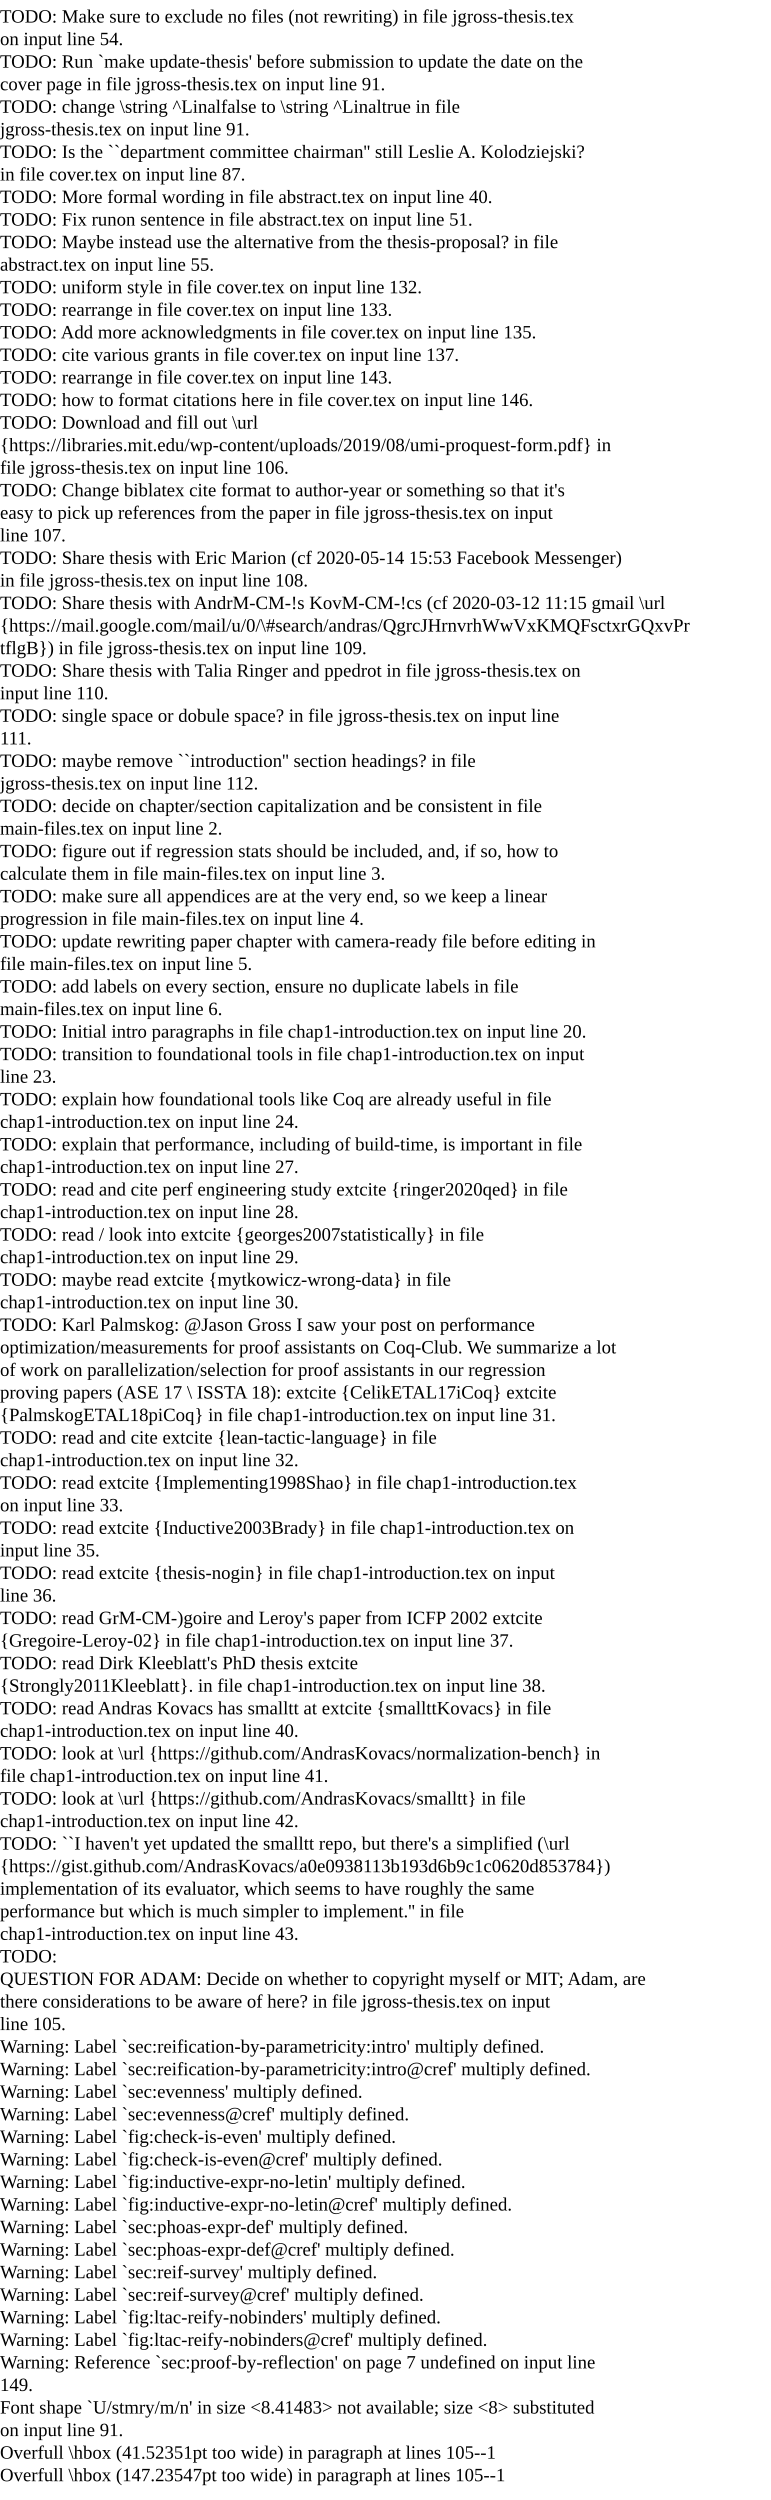
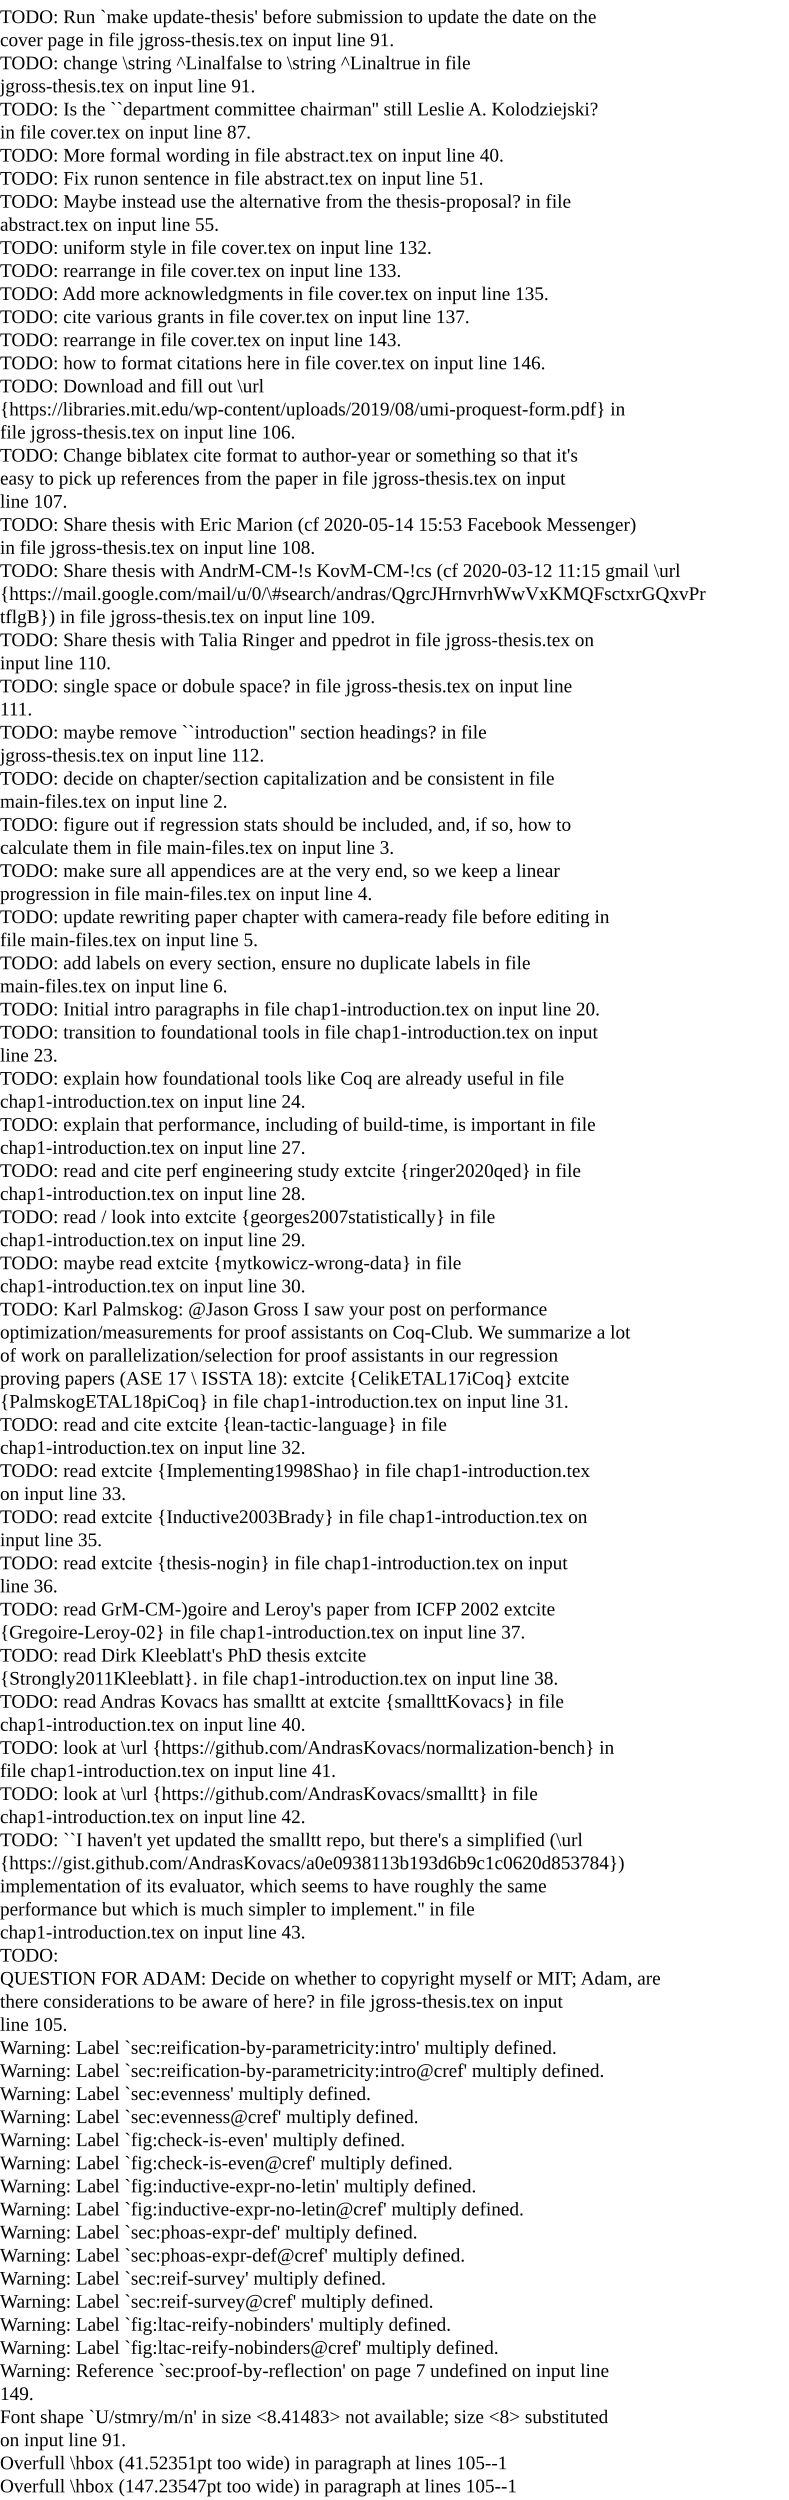
- <svg xmlns="http://www.w3.org/2000/svg" width="41em" height="133em">
+ <svg xmlns="http://www.w3.org/2000/svg" width="41em" height="130em">
  <text x="0" y="0">
-     <tspan x="0" dy="1.2em">TODO: Make sure to exclude no files (not rewriting) in file jgross-thesis.tex </tspan>
-     <tspan x="0" dy="1.2em">  on input line 54.</tspan>
    <tspan x="0" dy="1.2em">TODO: Run `make update-thesis' before submission to update the date on the </tspan>
    <tspan x="0" dy="1.2em">  cover page in file jgross-thesis.tex on input line 91.</tspan>
    <tspan x="0" dy="1.2em">TODO: change \string ^Linalfalse to \string ^Linaltrue  in file </tspan>
    <tspan x="0" dy="1.2em">  jgross-thesis.tex on input line 91.</tspan>
    <tspan x="0" dy="1.2em">TODO: Is the ``department committee chairman'' still Leslie A. Kolodziejski? </tspan>
    <tspan x="0" dy="1.2em">  in file cover.tex on input line 87.</tspan>
    <tspan x="0" dy="1.2em">TODO: More formal wording in file abstract.tex on input line 40.</tspan>
    <tspan x="0" dy="1.2em">TODO: Fix runon sentence in file abstract.tex on input line 51.</tspan>
    <tspan x="0" dy="1.2em">TODO: Maybe instead use the alternative from the thesis-proposal? in file </tspan>
    <tspan x="0" dy="1.2em">  abstract.tex on input line 55.</tspan>
    <tspan x="0" dy="1.2em">TODO: uniform style in file cover.tex on input line 132.</tspan>
    <tspan x="0" dy="1.2em">TODO: rearrange in file cover.tex on input line 133.</tspan>
    <tspan x="0" dy="1.2em">TODO: Add more acknowledgments in file cover.tex on input line 135.</tspan>
    <tspan x="0" dy="1.2em">TODO: cite various grants in file cover.tex on input line 137.</tspan>
    <tspan x="0" dy="1.2em">TODO: rearrange in file cover.tex on input line 143.</tspan>
    <tspan x="0" dy="1.2em">TODO: how to format citations here in file cover.tex on input line 146.</tspan>
    <tspan x="0" dy="1.2em">TODO: Download and fill out \url </tspan>
    <tspan x="0" dy="1.2em">  {https://libraries.mit.edu/wp-content/uploads/2019/08/umi-proquest-form.pdf} in </tspan>
    <tspan x="0" dy="1.2em">  file jgross-thesis.tex on input line 106.</tspan>
    <tspan x="0" dy="1.2em">TODO: Change biblatex cite format to author-year or something so that it's </tspan>
    <tspan x="0" dy="1.2em">  easy to pick up references from the paper in file jgross-thesis.tex on input </tspan>
    <tspan x="0" dy="1.2em">  line 107.</tspan>
    <tspan x="0" dy="1.2em">TODO: Share thesis with Eric Marion (cf 2020-05-14 15:53 Facebook Messenger) </tspan>
    <tspan x="0" dy="1.2em">  in file jgross-thesis.tex on input line 108.</tspan>
    <tspan x="0" dy="1.2em">TODO: Share thesis with AndrM-CM-!s KovM-CM-!cs (cf 2020-03-12 11:15 gmail \url </tspan>
    <tspan x="0" dy="1.2em">  {https://mail.google.com/mail/u/0/\#search/andras/QgrcJHrnvrhWwVxKMQFsctxrGQxvPr</tspan>
    <tspan x="0" dy="1.2em">  tflgB}) in file jgross-thesis.tex on input line 109.</tspan>
    <tspan x="0" dy="1.2em">TODO: Share thesis with Talia Ringer and ppedrot in file jgross-thesis.tex on </tspan>
    <tspan x="0" dy="1.2em">  input line 110.</tspan>
    <tspan x="0" dy="1.2em">TODO: single space or dobule space? in file jgross-thesis.tex on input line </tspan>
    <tspan x="0" dy="1.2em">  111.</tspan>
    <tspan x="0" dy="1.2em">TODO: maybe remove ``introduction'' section headings? in file </tspan>
    <tspan x="0" dy="1.2em">  jgross-thesis.tex on input line 112.</tspan>
    <tspan x="0" dy="1.2em">TODO: decide on chapter/section capitalization and be consistent in file </tspan>
    <tspan x="0" dy="1.2em">  main-files.tex on input line 2.</tspan>
    <tspan x="0" dy="1.2em">TODO: figure out if regression stats should be included, and, if so, how to </tspan>
    <tspan x="0" dy="1.2em">  calculate them in file main-files.tex on input line 3.</tspan>
    <tspan x="0" dy="1.2em">TODO: make sure all appendices are at the very end, so we keep a linear </tspan>
    <tspan x="0" dy="1.2em">  progression in file main-files.tex on input line 4.</tspan>
    <tspan x="0" dy="1.2em">TODO: update rewriting paper chapter with camera-ready file before editing in </tspan>
    <tspan x="0" dy="1.2em">  file main-files.tex on input line 5.</tspan>
    <tspan x="0" dy="1.2em">TODO: add labels on every section, ensure no duplicate labels in file </tspan>
    <tspan x="0" dy="1.2em">  main-files.tex on input line 6.</tspan>
    <tspan x="0" dy="1.2em">TODO: Initial intro paragraphs in file chap1-introduction.tex on input line 20.</tspan>
    <tspan x="0" dy="1.2em">TODO: transition to foundational tools in file chap1-introduction.tex on input </tspan>
    <tspan x="0" dy="1.2em">  line 23.</tspan>
    <tspan x="0" dy="1.2em">TODO: explain how foundational tools like Coq are already useful in file </tspan>
    <tspan x="0" dy="1.2em">  chap1-introduction.tex on input line 24.</tspan>
    <tspan x="0" dy="1.2em">TODO: explain that performance, including of build-time, is important in file </tspan>
    <tspan x="0" dy="1.2em">  chap1-introduction.tex on input line 27.</tspan>
    <tspan x="0" dy="1.2em">TODO: read and cite perf engineering study 	extcite {ringer2020qed} in file </tspan>
    <tspan x="0" dy="1.2em">  chap1-introduction.tex on input line 28.</tspan>
    <tspan x="0" dy="1.2em">TODO: read / look into 	extcite {georges2007statistically} in file </tspan>
    <tspan x="0" dy="1.2em">  chap1-introduction.tex on input line 29.</tspan>
    <tspan x="0" dy="1.2em">TODO: maybe read 	extcite {mytkowicz-wrong-data} in file </tspan>
    <tspan x="0" dy="1.2em">  chap1-introduction.tex on input line 30.</tspan>
    <tspan x="0" dy="1.2em">TODO: Karl Palmskog: @Jason Gross I saw your post on performance </tspan>
    <tspan x="0" dy="1.2em">  optimization/measurements for proof assistants on Coq-Club. We summarize a lot </tspan>
    <tspan x="0" dy="1.2em">  of work on parallelization/selection for proof assistants in our regression </tspan>
    <tspan x="0" dy="1.2em">  proving papers (ASE 17 \ ISSTA 18): 	extcite {CelikETAL17iCoq} 	extcite </tspan>
    <tspan x="0" dy="1.2em">  {PalmskogETAL18piCoq} in file chap1-introduction.tex on input line 31.</tspan>
    <tspan x="0" dy="1.2em">TODO: read and cite 	extcite {lean-tactic-language} in file </tspan>
    <tspan x="0" dy="1.2em">  chap1-introduction.tex on input line 32.</tspan>
    <tspan x="0" dy="1.2em">TODO: read 	extcite {Implementing1998Shao} in file chap1-introduction.tex </tspan>
    <tspan x="0" dy="1.2em">  on input line 33.</tspan>
    <tspan x="0" dy="1.2em">TODO: read 	extcite {Inductive2003Brady} in file chap1-introduction.tex on </tspan>
    <tspan x="0" dy="1.2em">  input line 35.</tspan>
    <tspan x="0" dy="1.2em">TODO: read 	extcite {thesis-nogin} in file chap1-introduction.tex on input </tspan>
    <tspan x="0" dy="1.2em">  line 36.</tspan>
    <tspan x="0" dy="1.2em">TODO: read GrM-CM-)goire and Leroy's paper from ICFP 2002 	extcite </tspan>
    <tspan x="0" dy="1.2em">  {Gregoire-Leroy-02} in file chap1-introduction.tex on input line 37.</tspan>
    <tspan x="0" dy="1.2em">TODO: read Dirk Kleeblatt's PhD thesis 	extcite </tspan>
    <tspan x="0" dy="1.2em">  {Strongly2011Kleeblatt}. in file chap1-introduction.tex on input line 38.</tspan>
    <tspan x="0" dy="1.2em">TODO: read Andras Kovacs has smalltt at 	extcite {smallttKovacs} in file </tspan>
    <tspan x="0" dy="1.2em">  chap1-introduction.tex on input line 40.</tspan>
    <tspan x="0" dy="1.2em">TODO: look at \url {https://github.com/AndrasKovacs/normalization-bench} in </tspan>
    <tspan x="0" dy="1.2em">  file chap1-introduction.tex on input line 41.</tspan>
    <tspan x="0" dy="1.2em">TODO: look at \url {https://github.com/AndrasKovacs/smalltt} in file </tspan>
    <tspan x="0" dy="1.2em">  chap1-introduction.tex on input line 42.</tspan>
    <tspan x="0" dy="1.2em">TODO: ``I haven't yet updated the smalltt repo, but there's a simplified (\url </tspan>
    <tspan x="0" dy="1.2em">  {https://gist.github.com/AndrasKovacs/a0e0938113b193d6b9c1c0620d853784}) </tspan>
    <tspan x="0" dy="1.2em">  implementation of its evaluator, which seems to have roughly the same </tspan>
    <tspan x="0" dy="1.2em">  performance but which is much simpler to implement.'' in file </tspan>
    <tspan x="0" dy="1.2em">  chap1-introduction.tex on input line 43.</tspan>
    <tspan x="0" dy="1.2em">TODO: </tspan>
    <tspan x="0" dy="1.2em">QUESTION FOR ADAM: Decide on whether to copyright myself or MIT; Adam, are </tspan>
    <tspan x="0" dy="1.2em">  there considerations to be aware of here? in file jgross-thesis.tex on input </tspan>
    <tspan x="0" dy="1.2em">  line 105.</tspan>
    <tspan x="0" dy="1.2em">Warning: Label `sec:reification-by-parametricity:intro' multiply defined.</tspan>
    <tspan x="0" dy="1.2em">Warning: Label `sec:reification-by-parametricity:intro@cref' multiply defined.</tspan>
    <tspan x="0" dy="1.2em">Warning: Label `sec:evenness' multiply defined.</tspan>
    <tspan x="0" dy="1.2em">Warning: Label `sec:evenness@cref' multiply defined.</tspan>
    <tspan x="0" dy="1.2em">Warning: Label `fig:check-is-even' multiply defined.</tspan>
    <tspan x="0" dy="1.2em">Warning: Label `fig:check-is-even@cref' multiply defined.</tspan>
    <tspan x="0" dy="1.2em">Warning: Label `fig:inductive-expr-no-letin' multiply defined.</tspan>
    <tspan x="0" dy="1.2em">Warning: Label `fig:inductive-expr-no-letin@cref' multiply defined.</tspan>
    <tspan x="0" dy="1.2em">Warning: Label `sec:phoas-expr-def' multiply defined.</tspan>
    <tspan x="0" dy="1.2em">Warning: Label `sec:phoas-expr-def@cref' multiply defined.</tspan>
    <tspan x="0" dy="1.2em">Warning: Label `sec:reif-survey' multiply defined.</tspan>
    <tspan x="0" dy="1.2em">Warning: Label `sec:reif-survey@cref' multiply defined.</tspan>
    <tspan x="0" dy="1.2em">Warning: Label `fig:ltac-reify-nobinders' multiply defined.</tspan>
    <tspan x="0" dy="1.2em">Warning: Label `fig:ltac-reify-nobinders@cref' multiply defined.</tspan>
    <tspan x="0" dy="1.2em">Warning: Reference `sec:proof-by-reflection' on page 7 undefined on input line </tspan>
    <tspan x="0" dy="1.2em">  149.</tspan>
    <tspan x="0" dy="1.2em">Font shape `U/stmry/m/n' in size &lt;8.41483&gt; not available; size &lt;8&gt; substituted </tspan>
    <tspan x="0" dy="1.2em">  on input line 91.</tspan>
    <tspan x="0" dy="1.2em">Overfull \hbox (41.52351pt too wide) in paragraph at lines 105--1</tspan>
    <tspan x="0" dy="1.2em">Overfull \hbox (147.23547pt too wide) in paragraph at lines 105--1</tspan>
  </text>
</svg>
